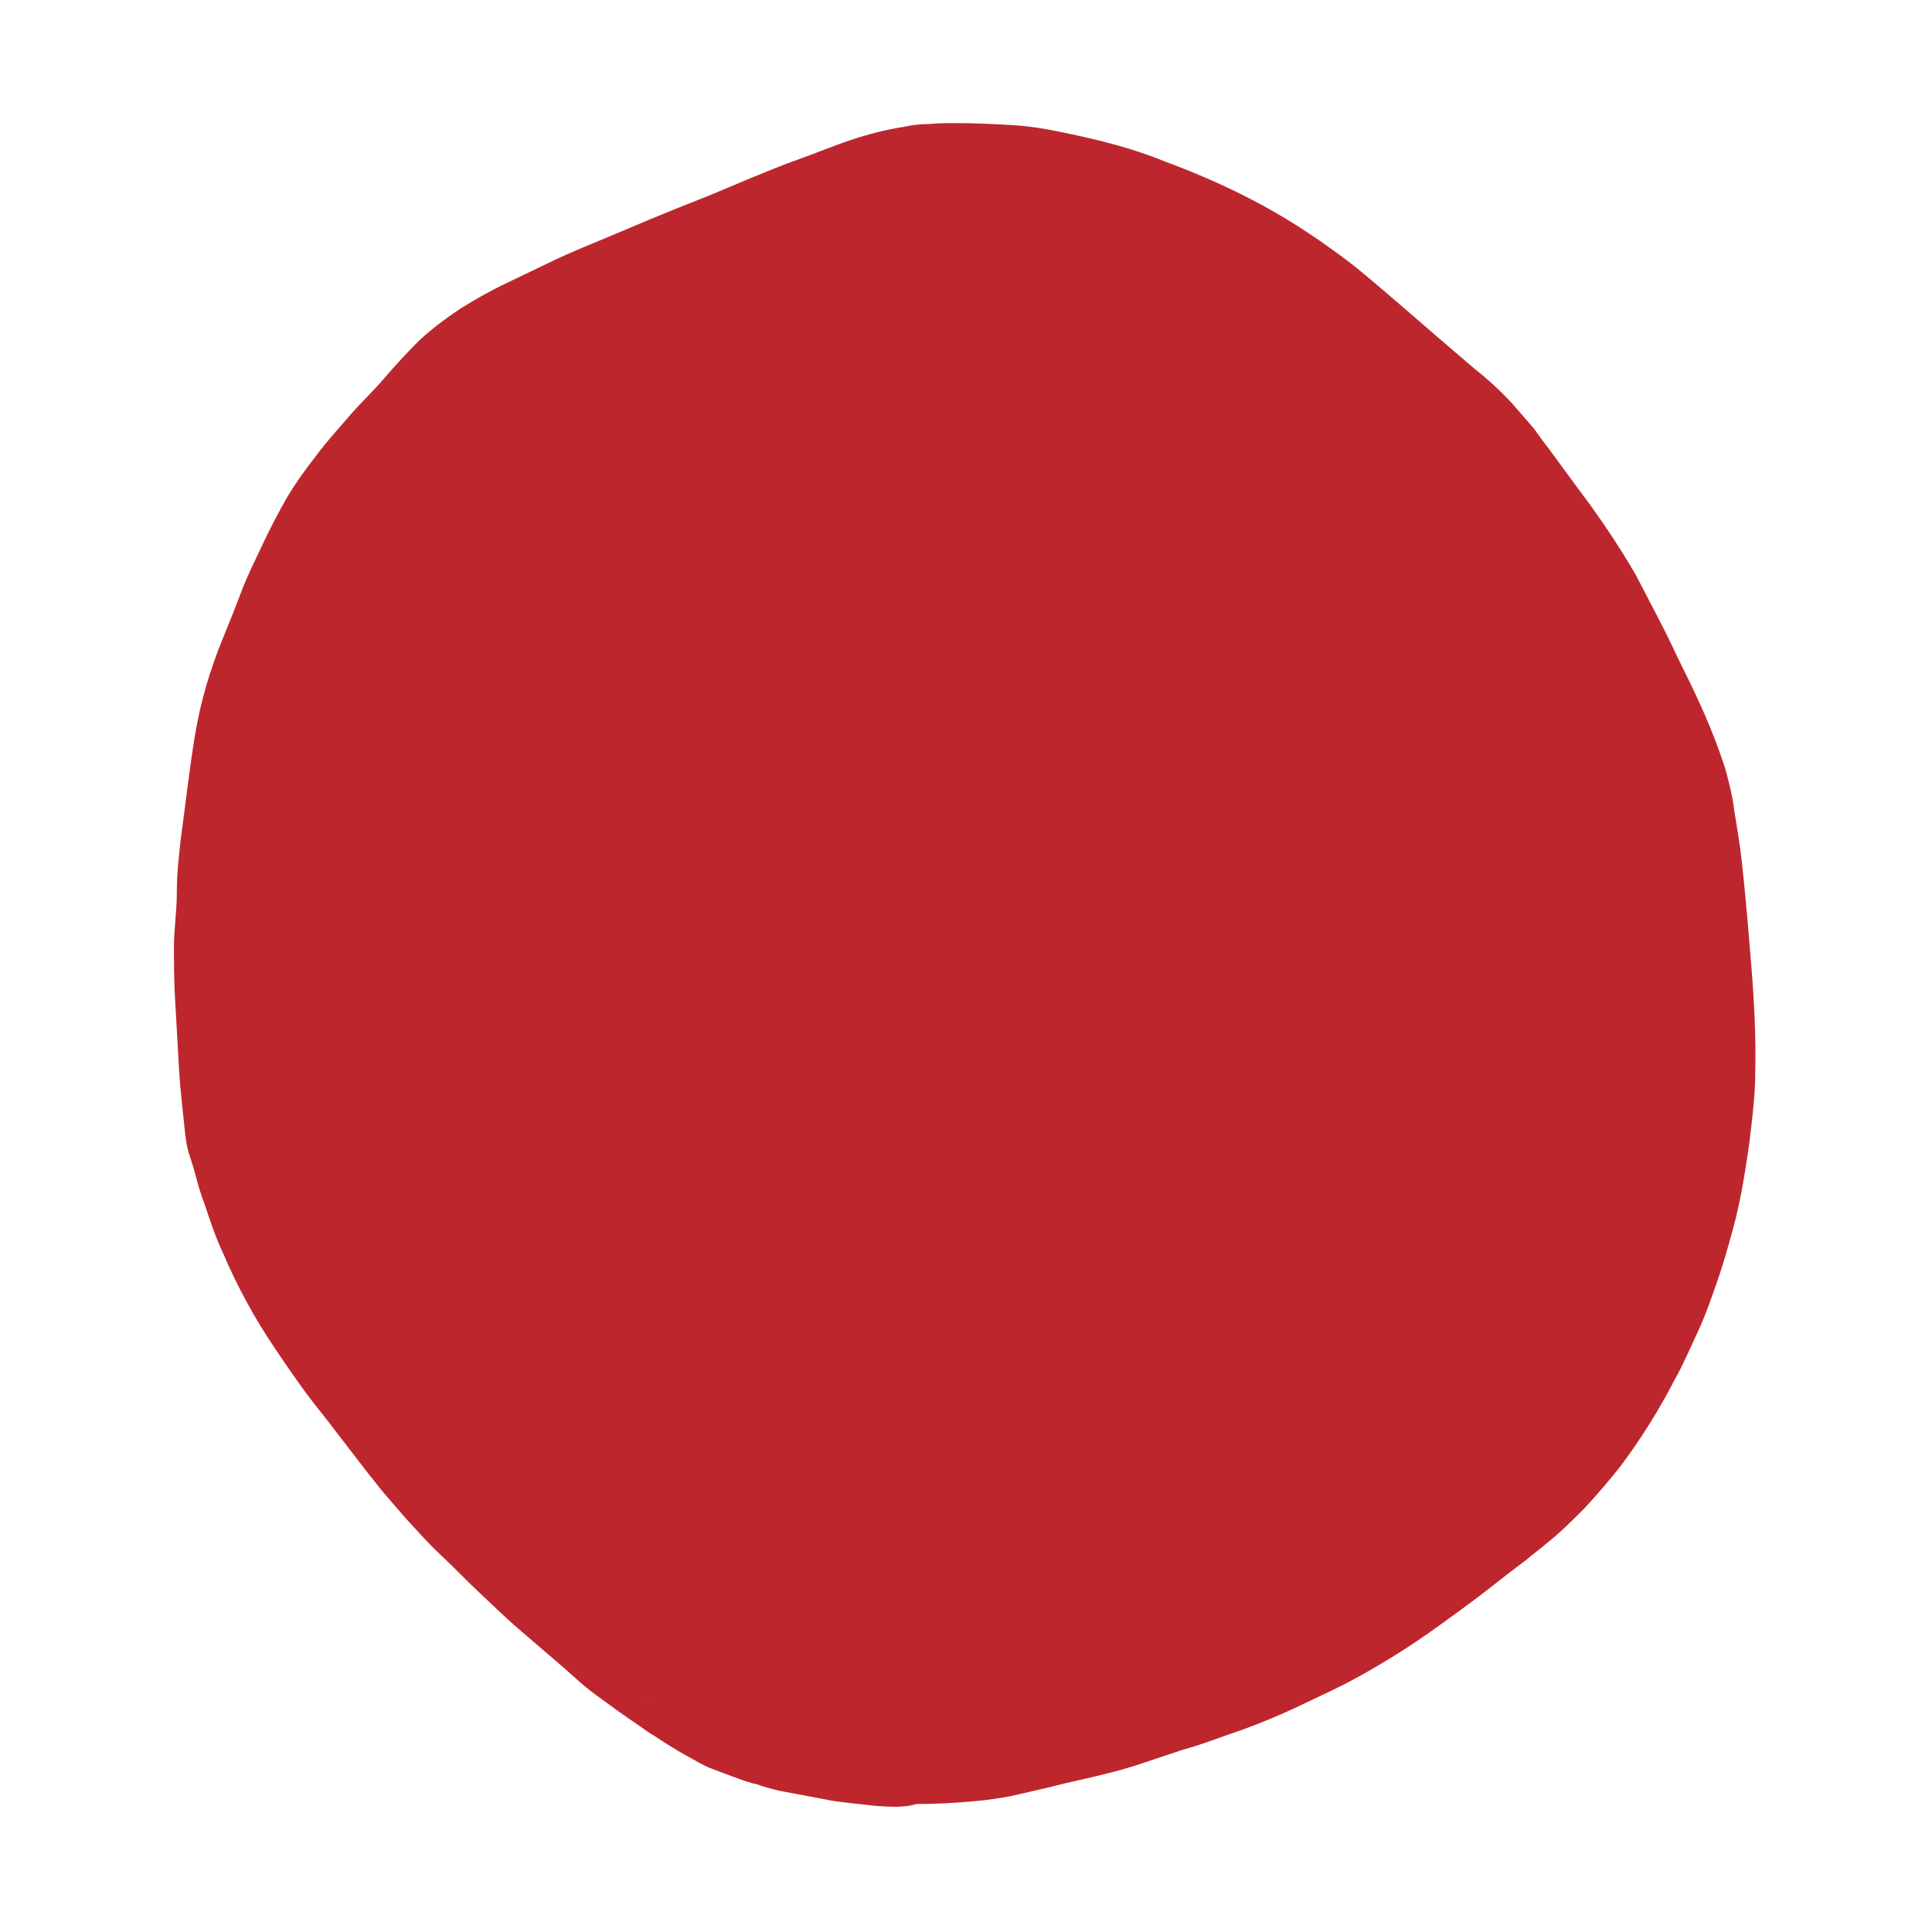
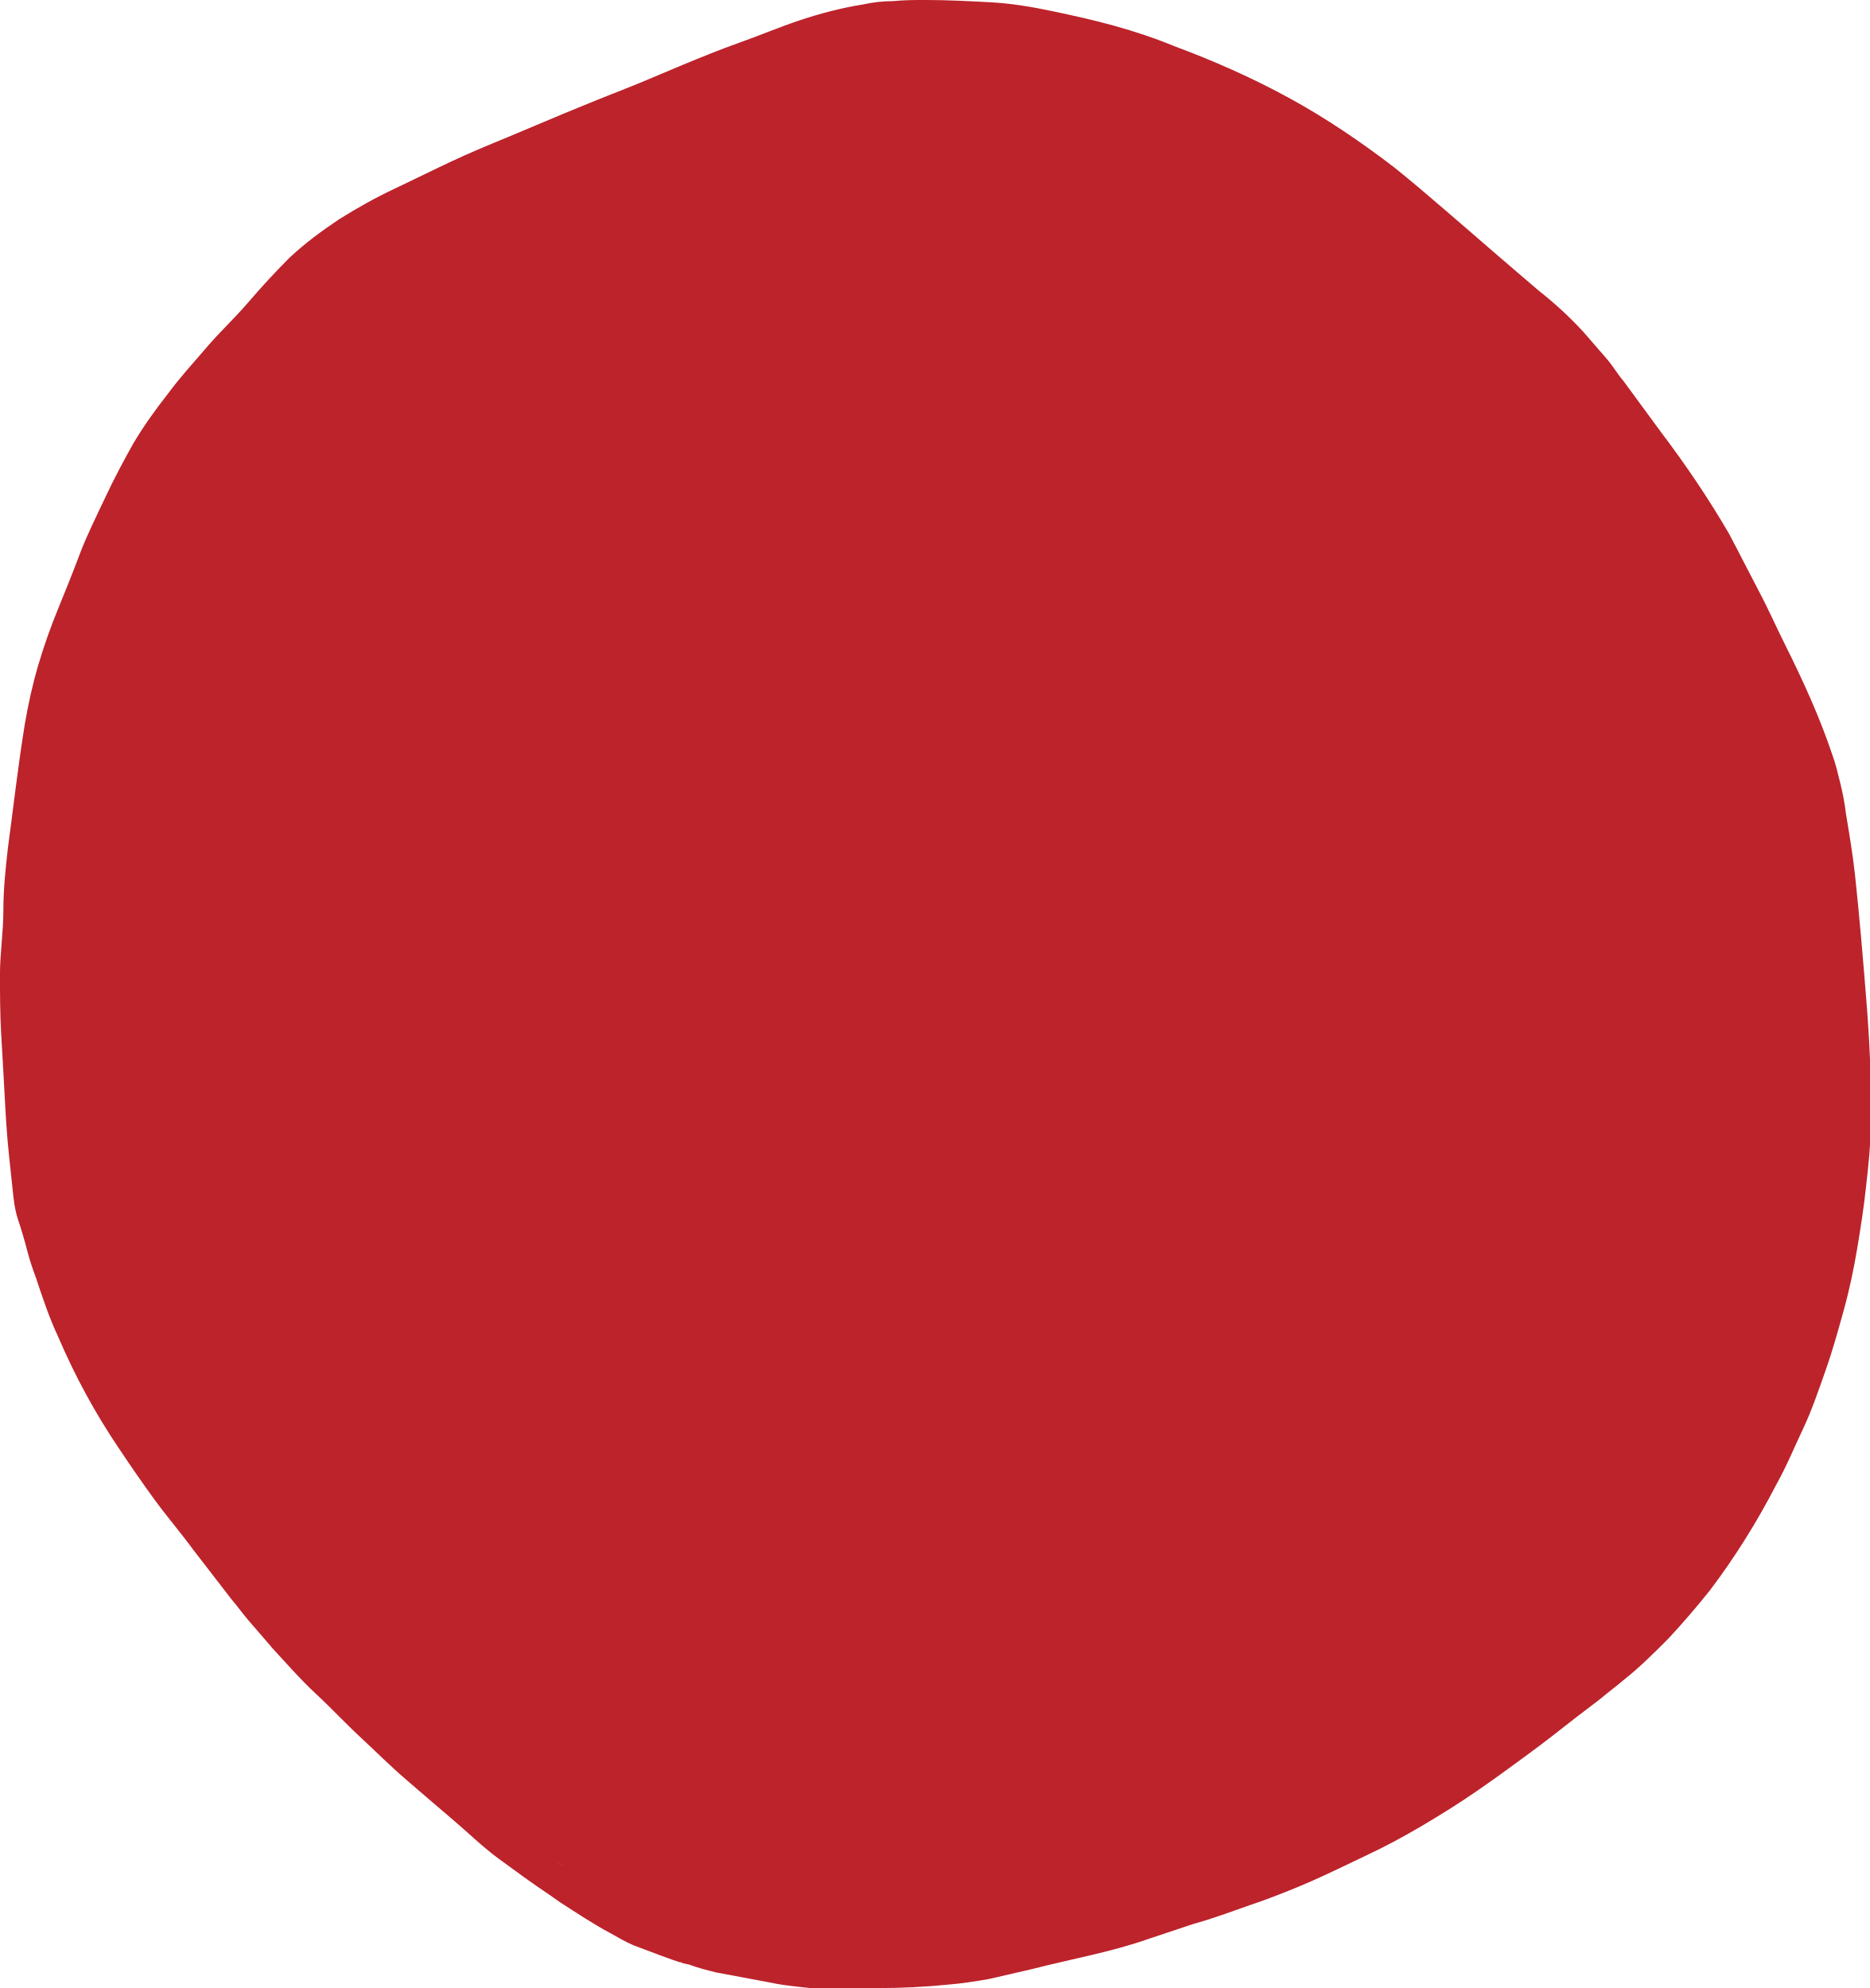
- <svg xmlns="http://www.w3.org/2000/svg" width="375pt" height="375pt" viewBox="0 0 375 375" version="1.2">
-   <defs>
+ <svg xmlns="http://www.w3.org/2000/svg" width="409" height="435" viewBox="0 0 306.75 326.25" version="1.2" id="svg272">
+   <defs id="defs265">
    <clipPath id="clip1">
-       <path d="M 33 23.895 L 341 23.895 L 341 350.895 L 33 350.895 Z M 33 23.895 " />
+       <path d="M 33,23.895 H 341 V 350.895 H 33 Z m 0,0" id="path262" />
    </clipPath>
  </defs>
-   <g id="surface1">
-     <g clip-path="url(#clip1)" clip-rule="nonzero">
-       <path style=" stroke:none;fill-rule:nonzero;fill:rgb(74.509%,14.899%,17.65%);fill-opacity:1;" d="M 126.301 330.238 C 125.566 329.684 124.645 329.129 123.906 328.578 Z M 169.988 350.523 C 168.332 350.34 166.672 350.156 165.012 349.973 C 163.355 349.785 161.695 349.602 160.035 349.234 C 157.086 348.68 154.137 348.129 151.188 347.574 C 149.715 347.203 148.238 346.836 146.766 346.281 L 145.844 346.098 L 145.473 345.914 L 145.289 345.914 L 144.184 345.547 L 142.156 344.809 C 140.68 344.254 139.207 343.699 137.73 343.148 C 136.441 342.594 135.152 341.855 133.859 341.117 C 131.094 339.645 128.332 337.797 125.75 336.141 L 123.906 334.848 C 121.141 333.004 118.375 330.977 115.609 328.945 C 112.848 326.918 110.633 324.703 108.238 322.676 C 105.84 320.648 103.078 318.25 100.496 316.035 C 97.914 313.824 95.52 311.426 92.938 309.027 C 90.355 306.629 88.145 304.23 85.562 301.836 C 82.984 299.438 80.586 296.672 78.191 294.09 L 78.375 294.273 C 77.27 292.98 76.164 291.691 74.871 290.215 C 73.582 288.738 72.844 287.633 71.738 286.344 L 65.473 278.227 C 63.445 275.461 61.23 272.879 59.203 270.113 C 57.176 267.344 55.148 264.395 53.305 261.629 C 49.434 255.91 46.117 249.824 43.352 243.367 C 41.875 240.234 40.77 236.914 39.664 233.594 C 39.113 232.117 38.559 230.457 38.191 228.984 C 37.82 227.508 37.27 225.664 36.715 224.004 C 36.164 222.344 35.977 220.5 35.793 218.656 C 35.609 216.812 35.426 215.336 35.242 213.492 C 34.871 209.988 34.688 206.668 34.504 203.164 C 34.32 199.66 34.137 196.707 33.949 193.387 C 33.766 190.066 33.766 186.75 33.766 183.613 C 33.766 180.477 34.32 176.789 34.32 173.285 C 34.32 169.781 34.688 166.461 35.055 163.141 C 35.977 156.316 36.715 149.676 37.82 142.852 C 38.375 139.531 39.113 136.215 40.035 133.078 C 40.957 129.941 42.062 126.809 43.352 123.672 C 44.641 120.535 45.746 117.77 46.855 114.82 C 47.961 111.867 49.617 108.547 51.094 105.414 C 52.566 102.277 54.043 99.512 55.703 96.559 C 57.359 93.793 59.203 91.211 61.23 88.629 C 63.262 85.863 65.473 83.465 67.684 80.883 C 69.895 78.301 72.293 76.09 74.504 73.508 C 76.715 70.926 78.93 68.527 81.324 66.129 C 83.906 63.73 86.672 61.703 89.434 59.859 C 92.387 58.016 95.336 56.355 98.469 54.879 C 101.602 53.402 104.551 51.926 107.684 50.453 C 110.816 48.977 113.953 47.684 117.086 46.395 C 120.219 45.102 123.168 43.812 126.301 42.52 C 129.438 41.23 132.57 39.938 135.887 38.648 C 139.207 37.355 142.523 35.883 145.656 34.59 C 148.793 33.301 151.926 32.008 155.059 30.902 C 158.191 29.797 161.695 28.32 165.012 27.215 C 168.332 26.105 171.832 25.184 175.336 24.633 C 176.996 24.262 178.652 24.078 180.312 24.078 C 182.156 23.895 183.816 23.895 185.66 23.895 C 189.16 23.895 192.664 24.078 196.164 24.262 C 199.668 24.445 202.984 25 206.488 25.738 C 209.992 26.477 213.309 27.215 216.625 28.137 C 219.945 29.059 223.262 30.164 226.398 31.457 C 232.848 33.852 239.117 36.621 245.199 39.938 C 251.281 43.258 256.996 47.133 262.527 51.375 C 265.293 53.586 267.871 55.801 270.453 58.016 C 273.035 60.227 275.797 62.625 278.562 65.023 C 281.328 67.418 283.727 69.449 286.305 71.66 C 288.887 73.691 291.281 75.902 293.496 78.301 C 294.785 79.777 295.891 81.066 297.18 82.543 C 298.473 84.02 299.023 85.125 300.129 86.418 C 302.16 89.184 304.188 91.949 306.215 94.715 C 310.27 100.062 314.141 105.781 317.457 111.5 C 319.117 114.633 320.594 117.586 322.25 120.723 C 323.91 123.855 325.199 126.809 326.676 129.758 C 329.625 135.66 332.391 141.746 334.418 147.832 C 334.969 149.309 335.34 150.969 335.707 152.445 C 336.074 153.918 336.445 155.762 336.629 157.422 C 337.184 160.742 337.734 164.062 338.105 167.383 C 338.84 174.207 339.395 180.848 339.945 187.672 C 340.5 194.496 340.867 201.688 340.684 208.512 C 340.684 211.832 340.316 215.152 339.945 218.469 C 339.578 221.977 339.027 225.48 338.473 228.797 C 337.918 232.117 337.184 235.621 336.262 238.941 C 335.34 242.262 334.418 245.582 333.312 248.719 C 332.207 251.852 331.098 255.172 329.625 258.309 C 328.148 261.445 326.859 264.578 325.199 267.531 C 322.066 273.617 318.379 279.52 314.324 284.867 C 312.113 287.633 309.902 290.215 307.504 292.797 C 305.109 295.195 302.711 297.594 300.129 299.621 C 298.84 300.727 297.551 301.648 296.258 302.758 L 292.391 305.707 C 289.809 307.734 287.227 309.766 284.461 311.793 C 281.695 313.824 278.934 315.852 275.984 317.879 C 273.035 319.91 270.086 321.754 266.949 323.598 C 263.816 325.441 261.051 326.918 257.918 328.395 C 254.785 329.867 251.836 331.344 248.887 332.633 C 245.938 333.926 242.25 335.402 238.93 336.508 C 235.797 337.613 232.848 338.723 229.531 339.645 L 227.871 340.195 L 227.316 340.383 C 225.66 340.934 224 341.488 222.34 342.039 C 216.074 344.254 209.621 345.359 203.172 347.02 C 200.773 347.574 198.379 348.129 195.98 348.68 C 193.77 349.051 191.559 349.418 189.16 349.602 C 185.473 349.973 181.602 350.156 177.918 350.156 C 175.52 350.895 172.754 350.711 169.988 350.523 Z M 169.988 350.523 " />
+   <g id="surface1" transform="translate(-33.76562,-23.89453)">
+     <g clip-path="url(#clip1)" clip-rule="nonzero" id="g269">
+       <path style="fill:#bd232b;fill-opacity:1;fill-rule:nonzero;stroke:none" d="m 126.301,330.238 c -0.734,-0.555 -1.656,-1.109 -2.395,-1.66 z m 43.688,20.285 c -1.656,-0.184 -3.316,-0.367 -4.977,-0.551 -1.656,-0.188 -3.316,-0.371 -4.977,-0.738 -2.949,-0.555 -5.898,-1.105 -8.848,-1.66 -1.473,-0.371 -2.949,-0.738 -4.422,-1.293 l -0.922,-0.184 -0.371,-0.184 h -0.184 l -1.105,-0.367 -2.027,-0.738 c -1.477,-0.555 -2.949,-1.109 -4.426,-1.66 -1.289,-0.555 -2.578,-1.293 -3.871,-2.031 -2.766,-1.473 -5.527,-3.32 -8.109,-4.977 l -1.844,-1.293 c -2.766,-1.844 -5.531,-3.871 -8.297,-5.902 -2.762,-2.027 -4.977,-4.242 -7.371,-6.27 -2.398,-2.027 -5.16,-4.426 -7.742,-6.641 -2.582,-2.211 -4.977,-4.609 -7.559,-7.008 -2.582,-2.398 -4.793,-4.797 -7.375,-7.191 -2.578,-2.398 -4.977,-5.164 -7.371,-7.746 l 0.184,0.184 c -1.105,-1.293 -2.211,-2.582 -3.504,-4.059 -1.289,-1.477 -2.027,-2.582 -3.133,-3.871 l -6.266,-8.117 c -2.027,-2.766 -4.242,-5.348 -6.27,-8.113 -2.027,-2.77 -4.055,-5.719 -5.898,-8.484 -3.871,-5.719 -7.188,-11.805 -9.953,-18.262 -1.477,-3.133 -2.582,-6.453 -3.688,-9.773 -0.551,-1.477 -1.105,-3.137 -1.473,-4.609 -0.371,-1.477 -0.922,-3.32 -1.477,-4.98 -0.551,-1.66 -0.738,-3.504 -0.922,-5.348 -0.184,-1.844 -0.367,-3.32 -0.551,-5.164 -0.371,-3.504 -0.555,-6.824 -0.738,-10.328 -0.184,-3.504 -0.367,-6.457 -0.555,-9.777 -0.184,-3.32 -0.184,-6.637 -0.184,-9.773 0,-3.137 0.555,-6.824 0.555,-10.328 0,-3.504 0.367,-6.824 0.734,-10.145 0.922,-6.824 1.66,-13.465 2.766,-20.289 0.555,-3.32 1.293,-6.637 2.215,-9.773 0.922,-3.137 2.027,-6.27 3.316,-9.406 1.289,-3.137 2.395,-5.902 3.504,-8.852 1.105,-2.953 2.762,-6.273 4.238,-9.406 1.473,-3.137 2.949,-5.902 4.609,-8.855 1.656,-2.766 3.5,-5.348 5.527,-7.93 2.031,-2.766 4.242,-5.164 6.453,-7.746 2.211,-2.582 4.609,-4.793 6.82,-7.375 2.211,-2.582 4.426,-4.98 6.82,-7.379 2.582,-2.398 5.348,-4.426 8.109,-6.27 2.953,-1.844 5.902,-3.504 9.035,-4.98 3.133,-1.477 6.082,-2.953 9.215,-4.426 3.133,-1.477 6.27,-2.77 9.402,-4.059 3.133,-1.293 6.082,-2.582 9.215,-3.875 3.137,-1.289 6.27,-2.582 9.586,-3.871 3.32,-1.293 6.637,-2.766 9.77,-4.059 3.137,-1.289 6.27,-2.582 9.402,-3.688 3.133,-1.105 6.637,-2.582 9.953,-3.688 3.32,-1.109 6.82,-2.031 10.324,-2.582 1.66,-0.371 3.316,-0.555 4.977,-0.555 1.844,-0.184 3.504,-0.184 5.348,-0.184 3.5,0 7.004,0.184 10.504,0.367 3.504,0.184 6.82,0.738 10.324,1.477 3.504,0.738 6.82,1.477 10.137,2.398 3.32,0.922 6.637,2.027 9.773,3.32 6.449,2.395 12.719,5.164 18.801,8.48 6.082,3.32 11.797,7.195 17.328,11.438 2.766,2.211 5.344,4.426 7.926,6.641 2.582,2.211 5.344,4.609 8.109,7.008 2.766,2.395 5.164,4.426 7.742,6.637 2.582,2.031 4.977,4.242 7.191,6.641 1.289,1.477 2.395,2.766 3.684,4.242 1.293,1.477 1.844,2.582 2.949,3.875 2.031,2.766 4.059,5.531 6.086,8.297 4.055,5.348 7.926,11.066 11.242,16.785 1.66,3.133 3.137,6.086 4.793,9.223 1.66,3.133 2.949,6.086 4.426,9.035 2.949,5.902 5.715,11.988 7.742,18.074 0.551,1.477 0.922,3.137 1.289,4.613 0.367,1.473 0.738,3.316 0.922,4.977 0.555,3.32 1.105,6.641 1.477,9.961 0.734,6.824 1.289,13.465 1.84,20.289 0.555,6.824 0.922,14.016 0.738,20.84 0,3.32 -0.367,6.641 -0.738,9.957 -0.367,3.508 -0.918,7.012 -1.473,10.328 -0.555,3.32 -1.289,6.824 -2.211,10.145 -0.922,3.32 -1.844,6.641 -2.949,9.777 -1.105,3.133 -2.215,6.453 -3.688,9.59 -1.477,3.137 -2.766,6.27 -4.426,9.223 -3.133,6.086 -6.82,11.988 -10.875,17.336 -2.211,2.766 -4.422,5.348 -6.82,7.93 -2.395,2.398 -4.793,4.797 -7.375,6.824 -1.289,1.105 -2.578,2.027 -3.871,3.137 l -3.867,2.949 c -2.582,2.027 -5.164,4.059 -7.93,6.086 -2.766,2.031 -5.527,4.059 -8.477,6.086 -2.949,2.031 -5.898,3.875 -9.035,5.719 -3.133,1.844 -5.898,3.32 -9.031,4.797 -3.133,1.473 -6.082,2.949 -9.031,4.238 -2.949,1.293 -6.637,2.77 -9.957,3.875 -3.133,1.105 -6.082,2.215 -9.398,3.137 l -1.66,0.551 -0.555,0.188 c -1.656,0.551 -3.316,1.105 -4.977,1.656 -6.266,2.215 -12.719,3.32 -19.168,4.98 -2.398,0.555 -4.793,1.109 -7.191,1.66 -2.211,0.371 -4.422,0.738 -6.82,0.922 -3.688,0.371 -7.559,0.555 -11.242,0.555 -2.398,0.738 -5.164,0.555 -7.93,0.367 z m 0,0" id="path267" />
    </g>
  </g>
</svg>
